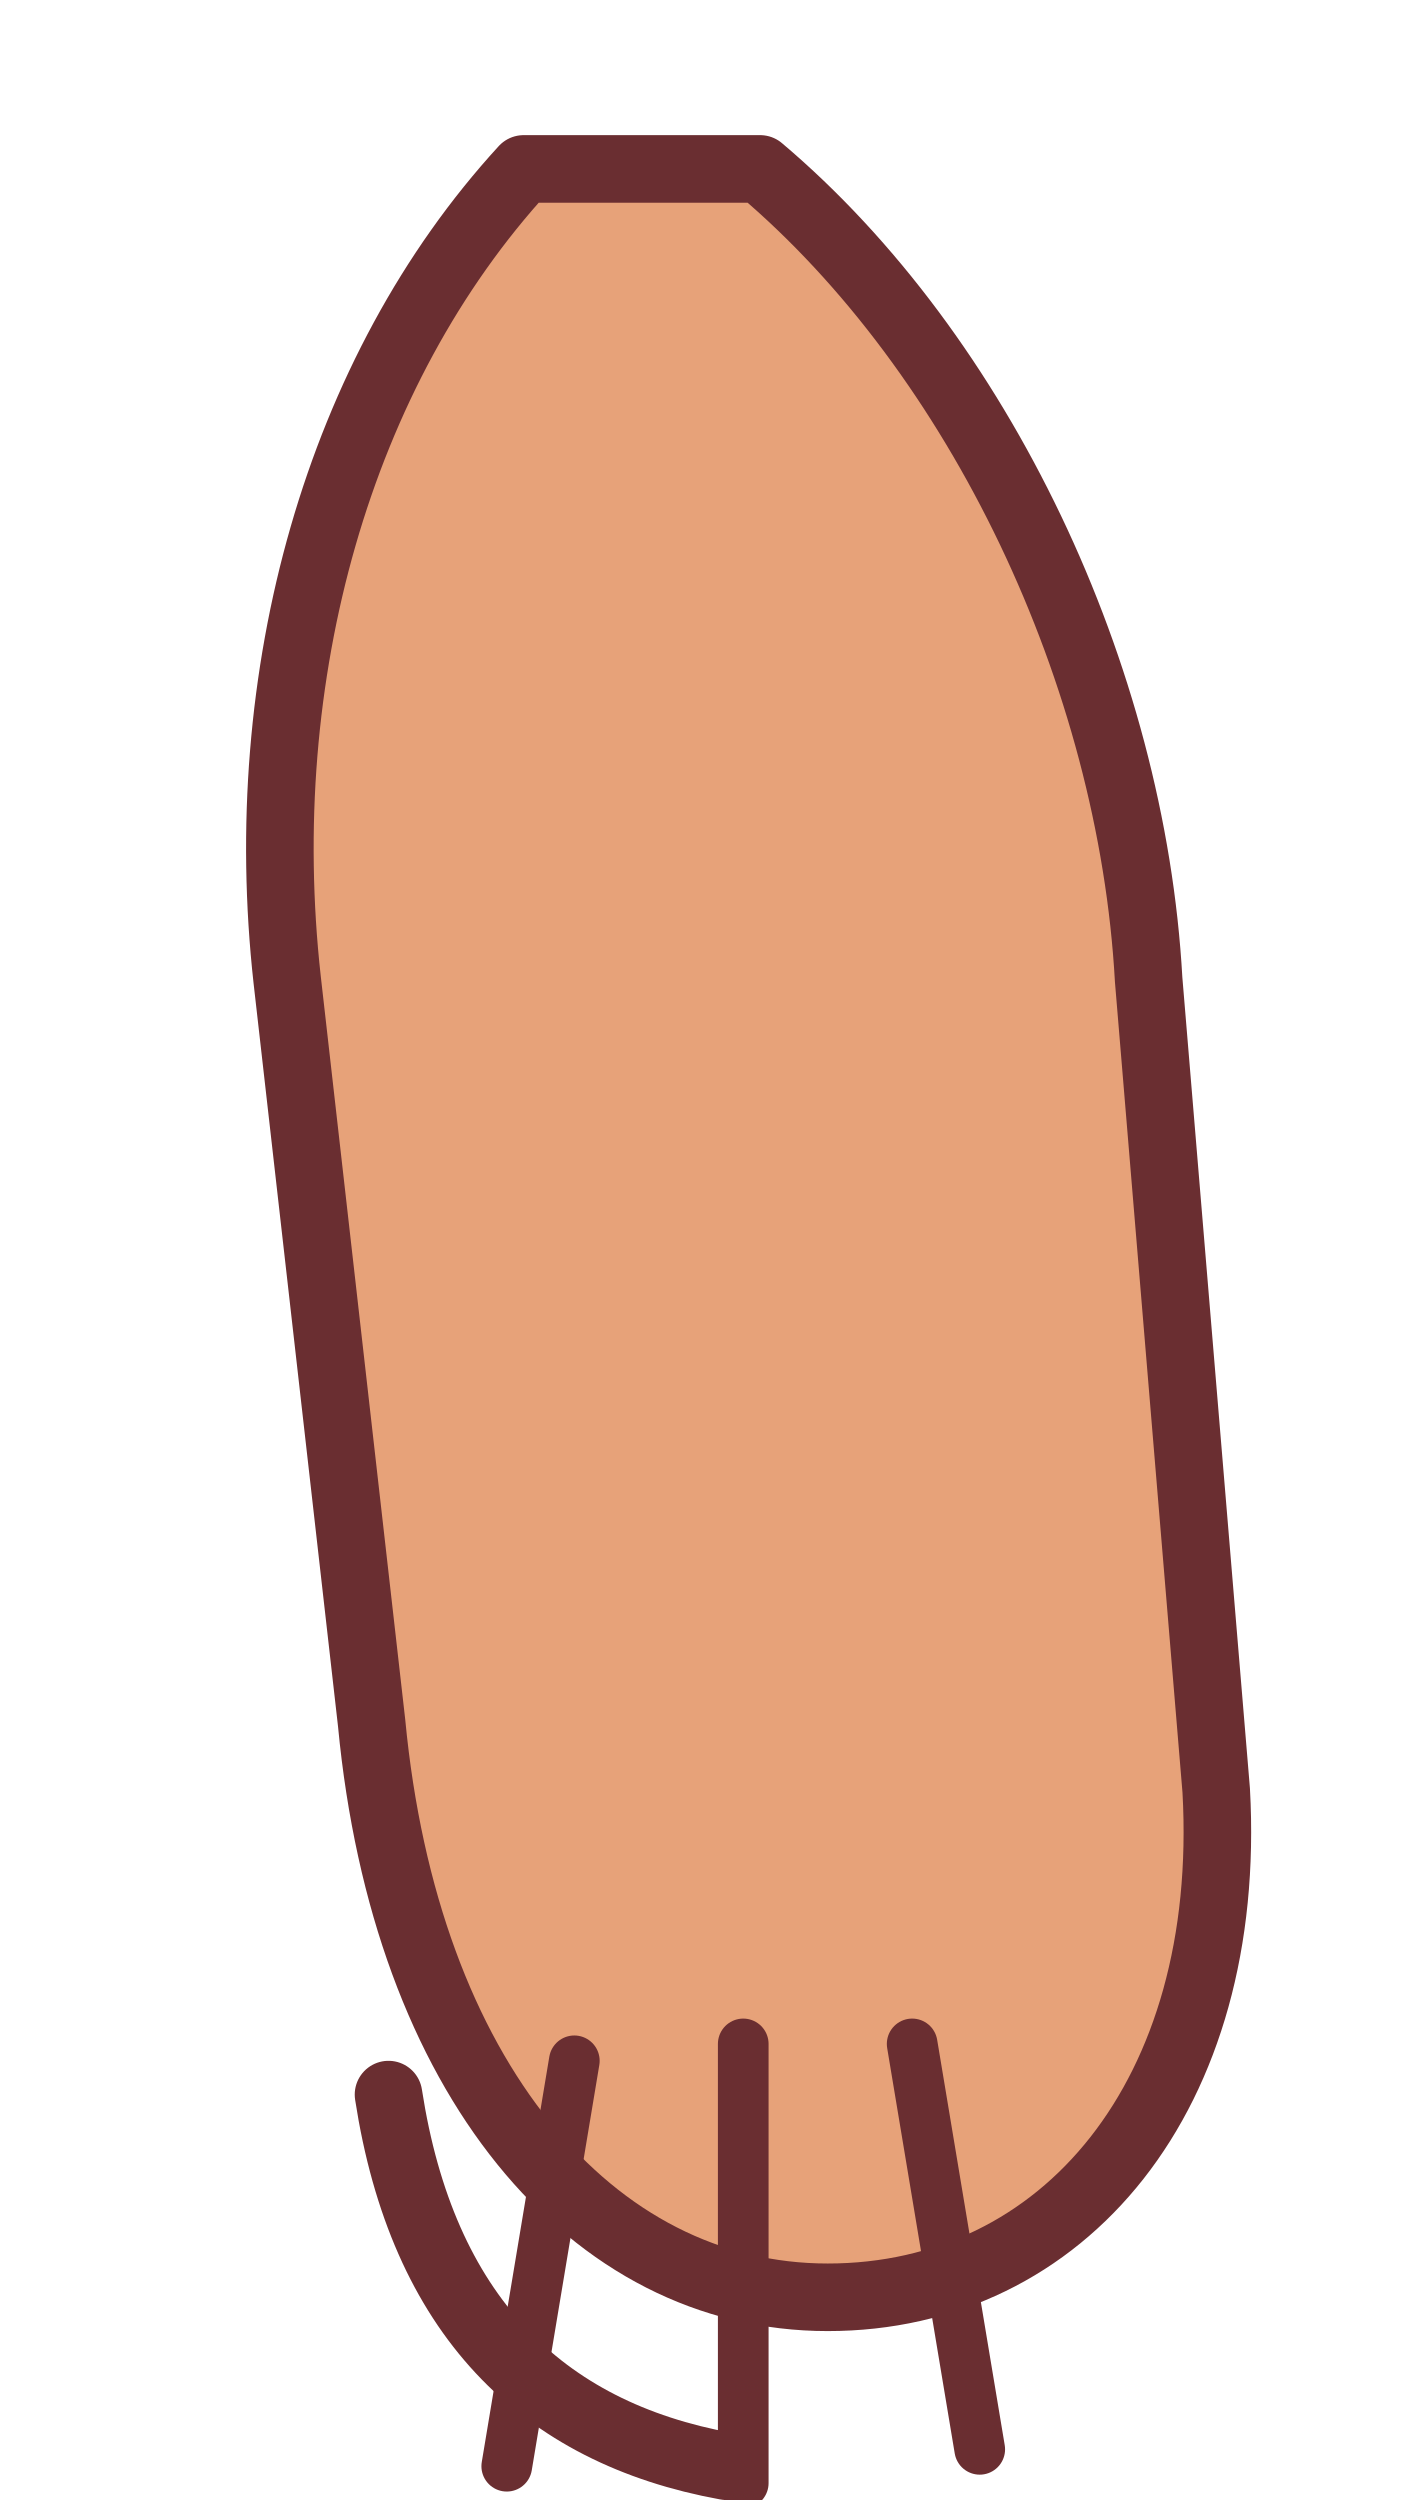
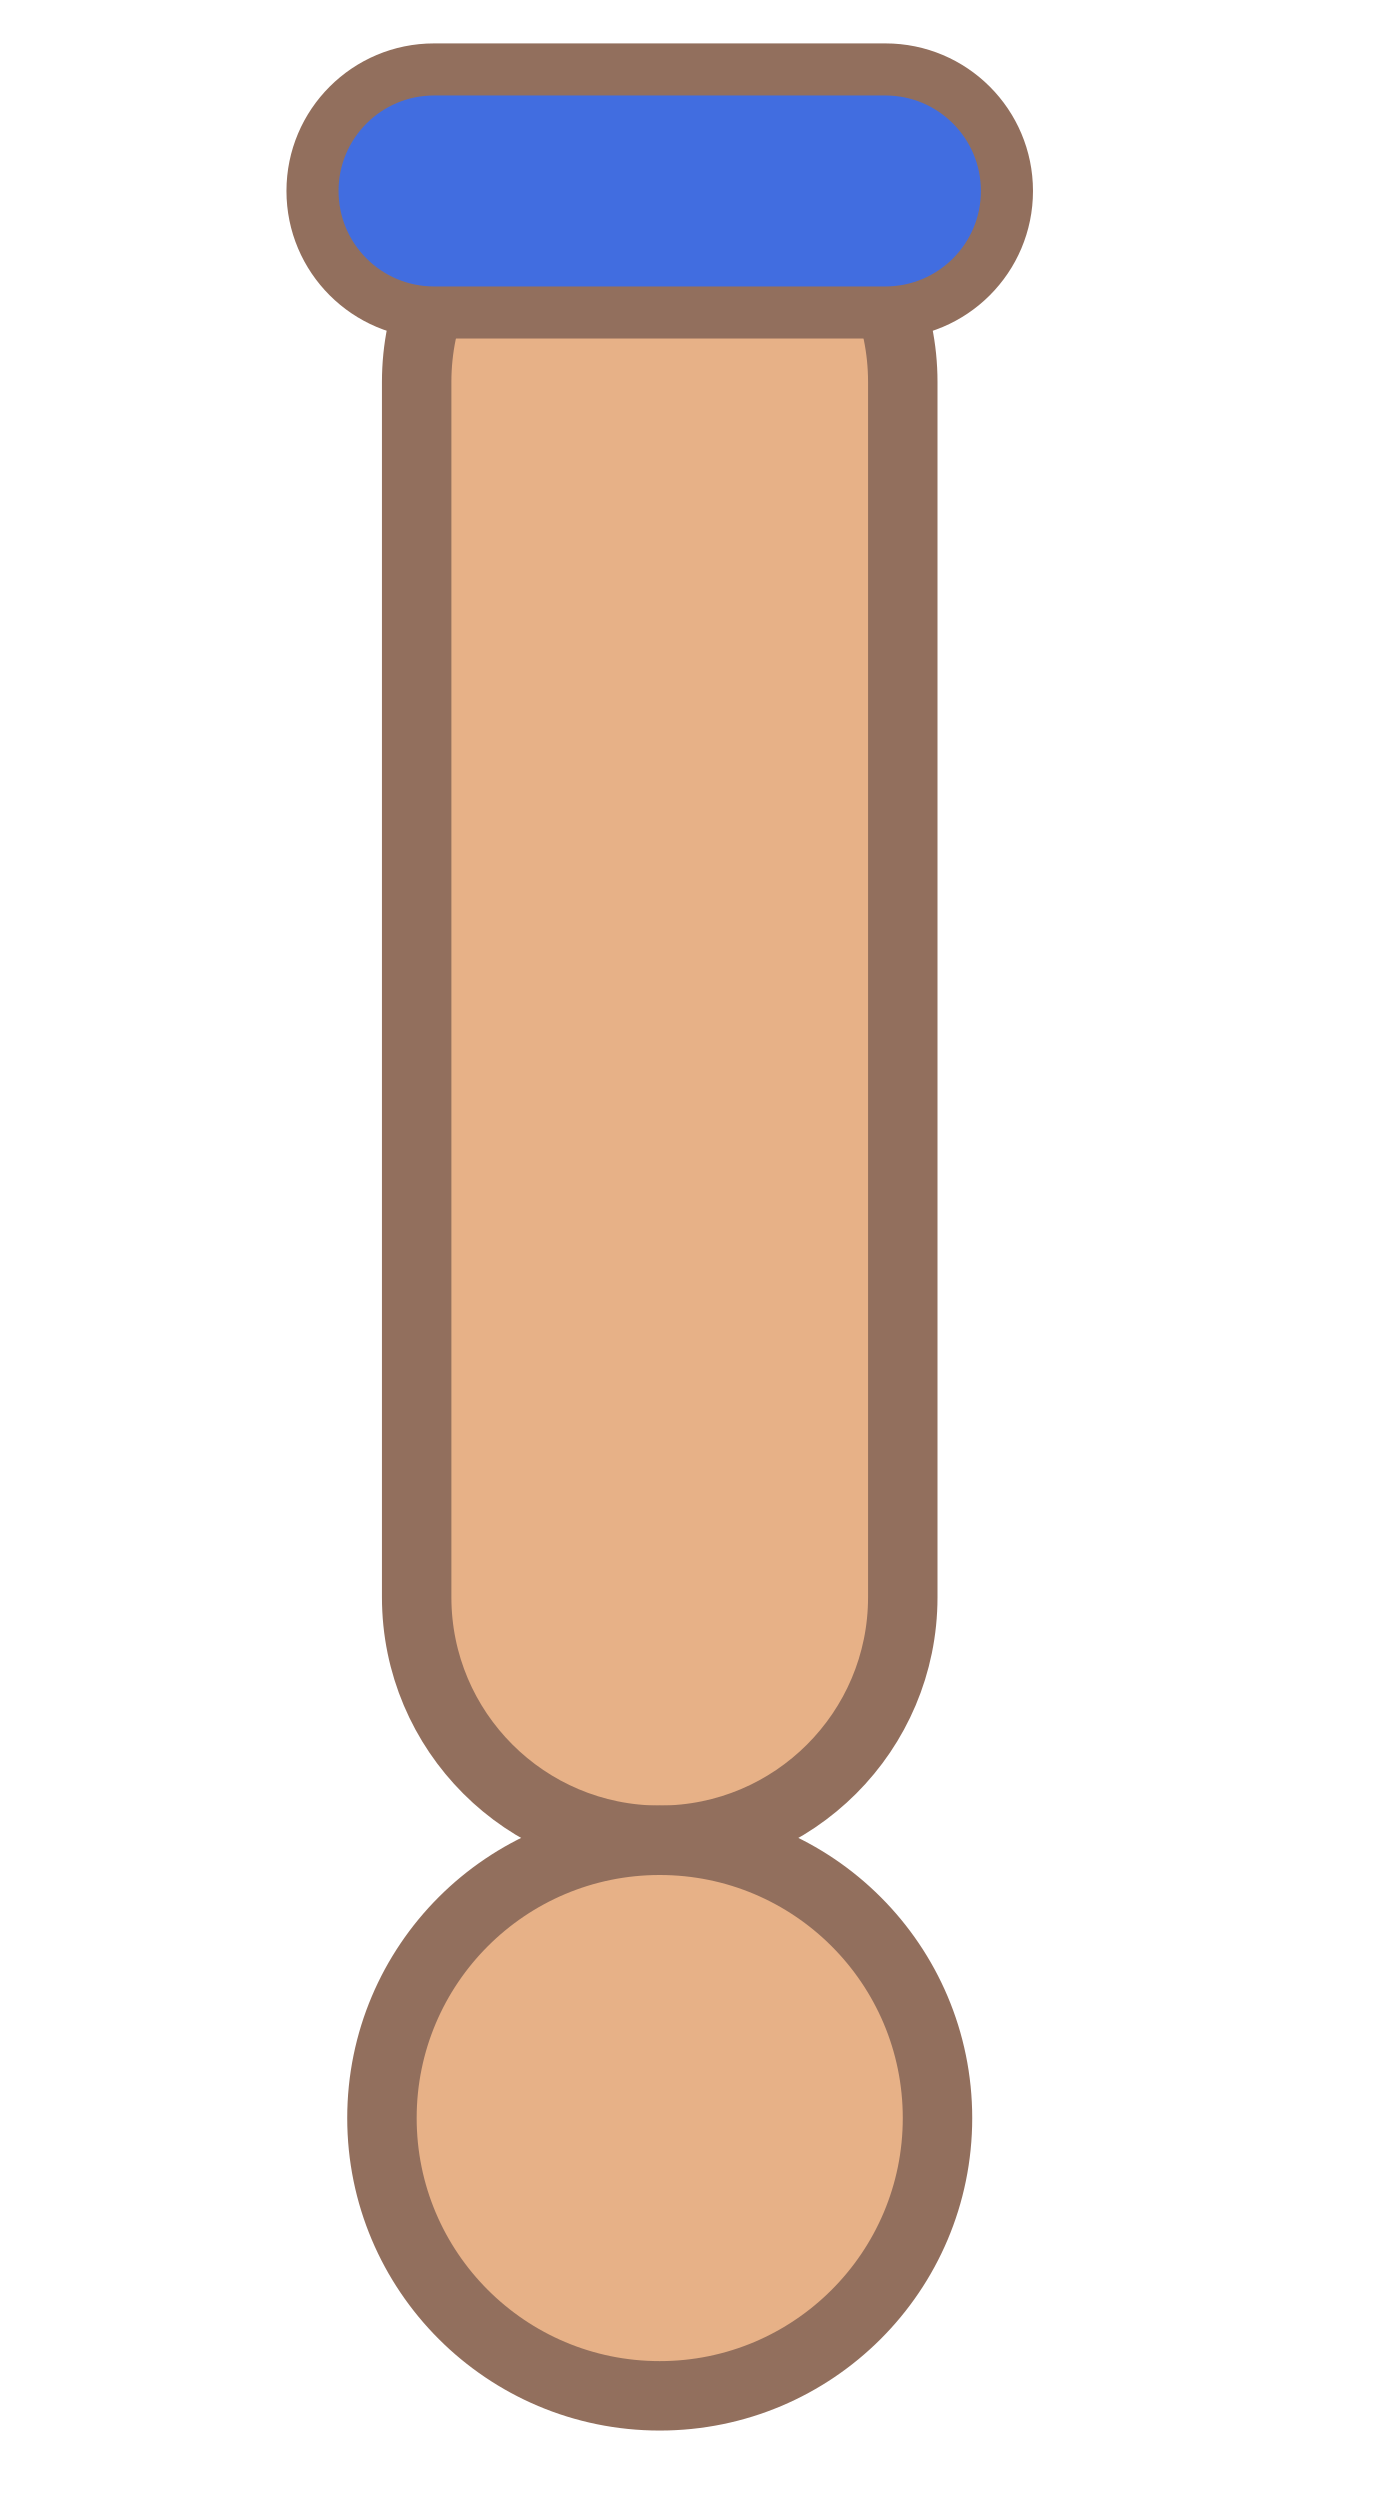
- <svg xmlns="http://www.w3.org/2000/svg" width="84" height="148" viewBox="0 0 84 148">
-   <g id="arm_lower_left">
-     <path d="M31 10 C20 22, 15 40, 17 58 L22 102 C24 123, 35 136, 49 136 C63 136, 73 124, 72 106 L68 58 C67 40, 58 21, 45 10 Z" fill="#E7A279" stroke="#6A2E31" stroke-width="4" stroke-linejoin="round" />
-     <path d="M23 124 C25 137, 32 144, 43 146" fill="none" stroke="#6A2E31" stroke-width="4" stroke-linecap="round" />
-     <path d="M34 122 L30 146" fill="none" stroke="#6A2E31" stroke-width="3" stroke-linecap="round" />
-     <path d="M44 121 L44 147" fill="none" stroke="#6A2E31" stroke-width="3" stroke-linecap="round" />
-     <path d="M54 121 L58 145" fill="none" stroke="#6A2E31" stroke-width="3" stroke-linecap="round" />
-   </g>
+ <svg xmlns="http://www.w3.org/2000/svg" width="80" height="144" viewBox="0 0 80 144">
+   <rect x="24" y="8" width="28" height="98" rx="14" fill="#E7B187" stroke="#926F5D" stroke-width="4" />
+   <circle cx="38" cy="122" r="16" fill="#E7B187" stroke="#926F5D" stroke-width="4" />
+   <rect x="18" y="4" width="40" height="14" rx="7" fill="#416DE0" stroke="#926F5D" stroke-width="3" />
</svg>
